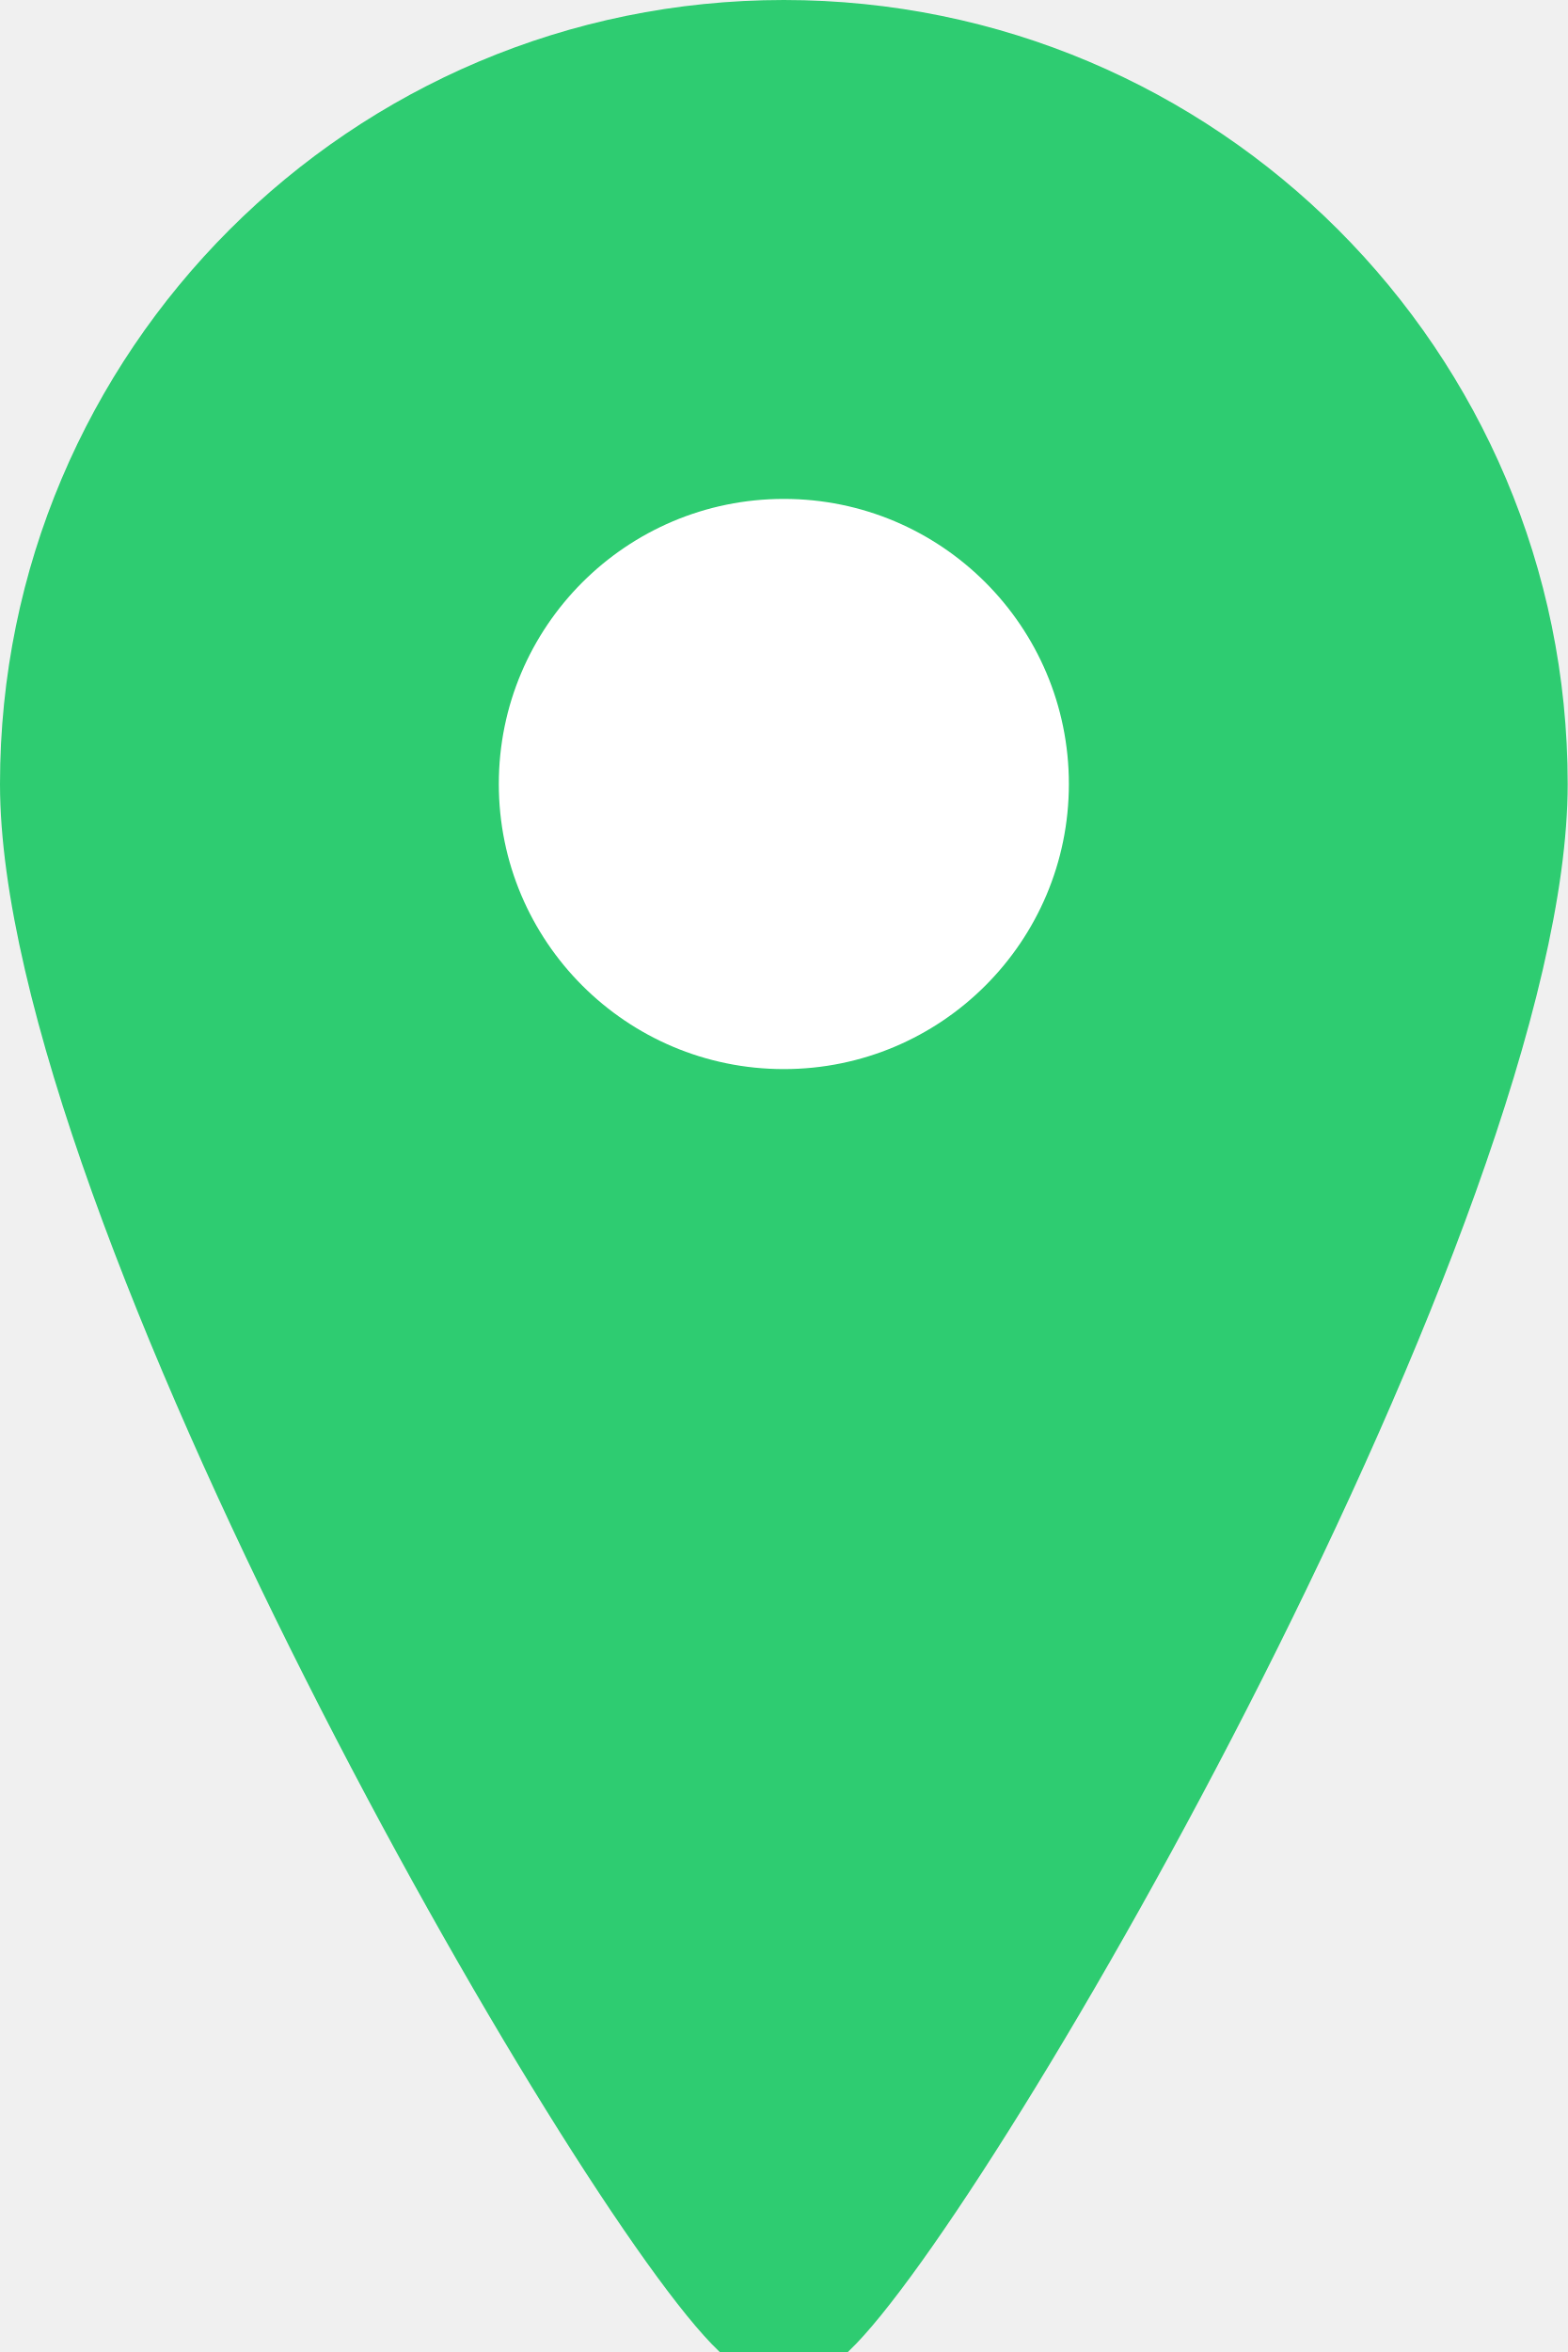
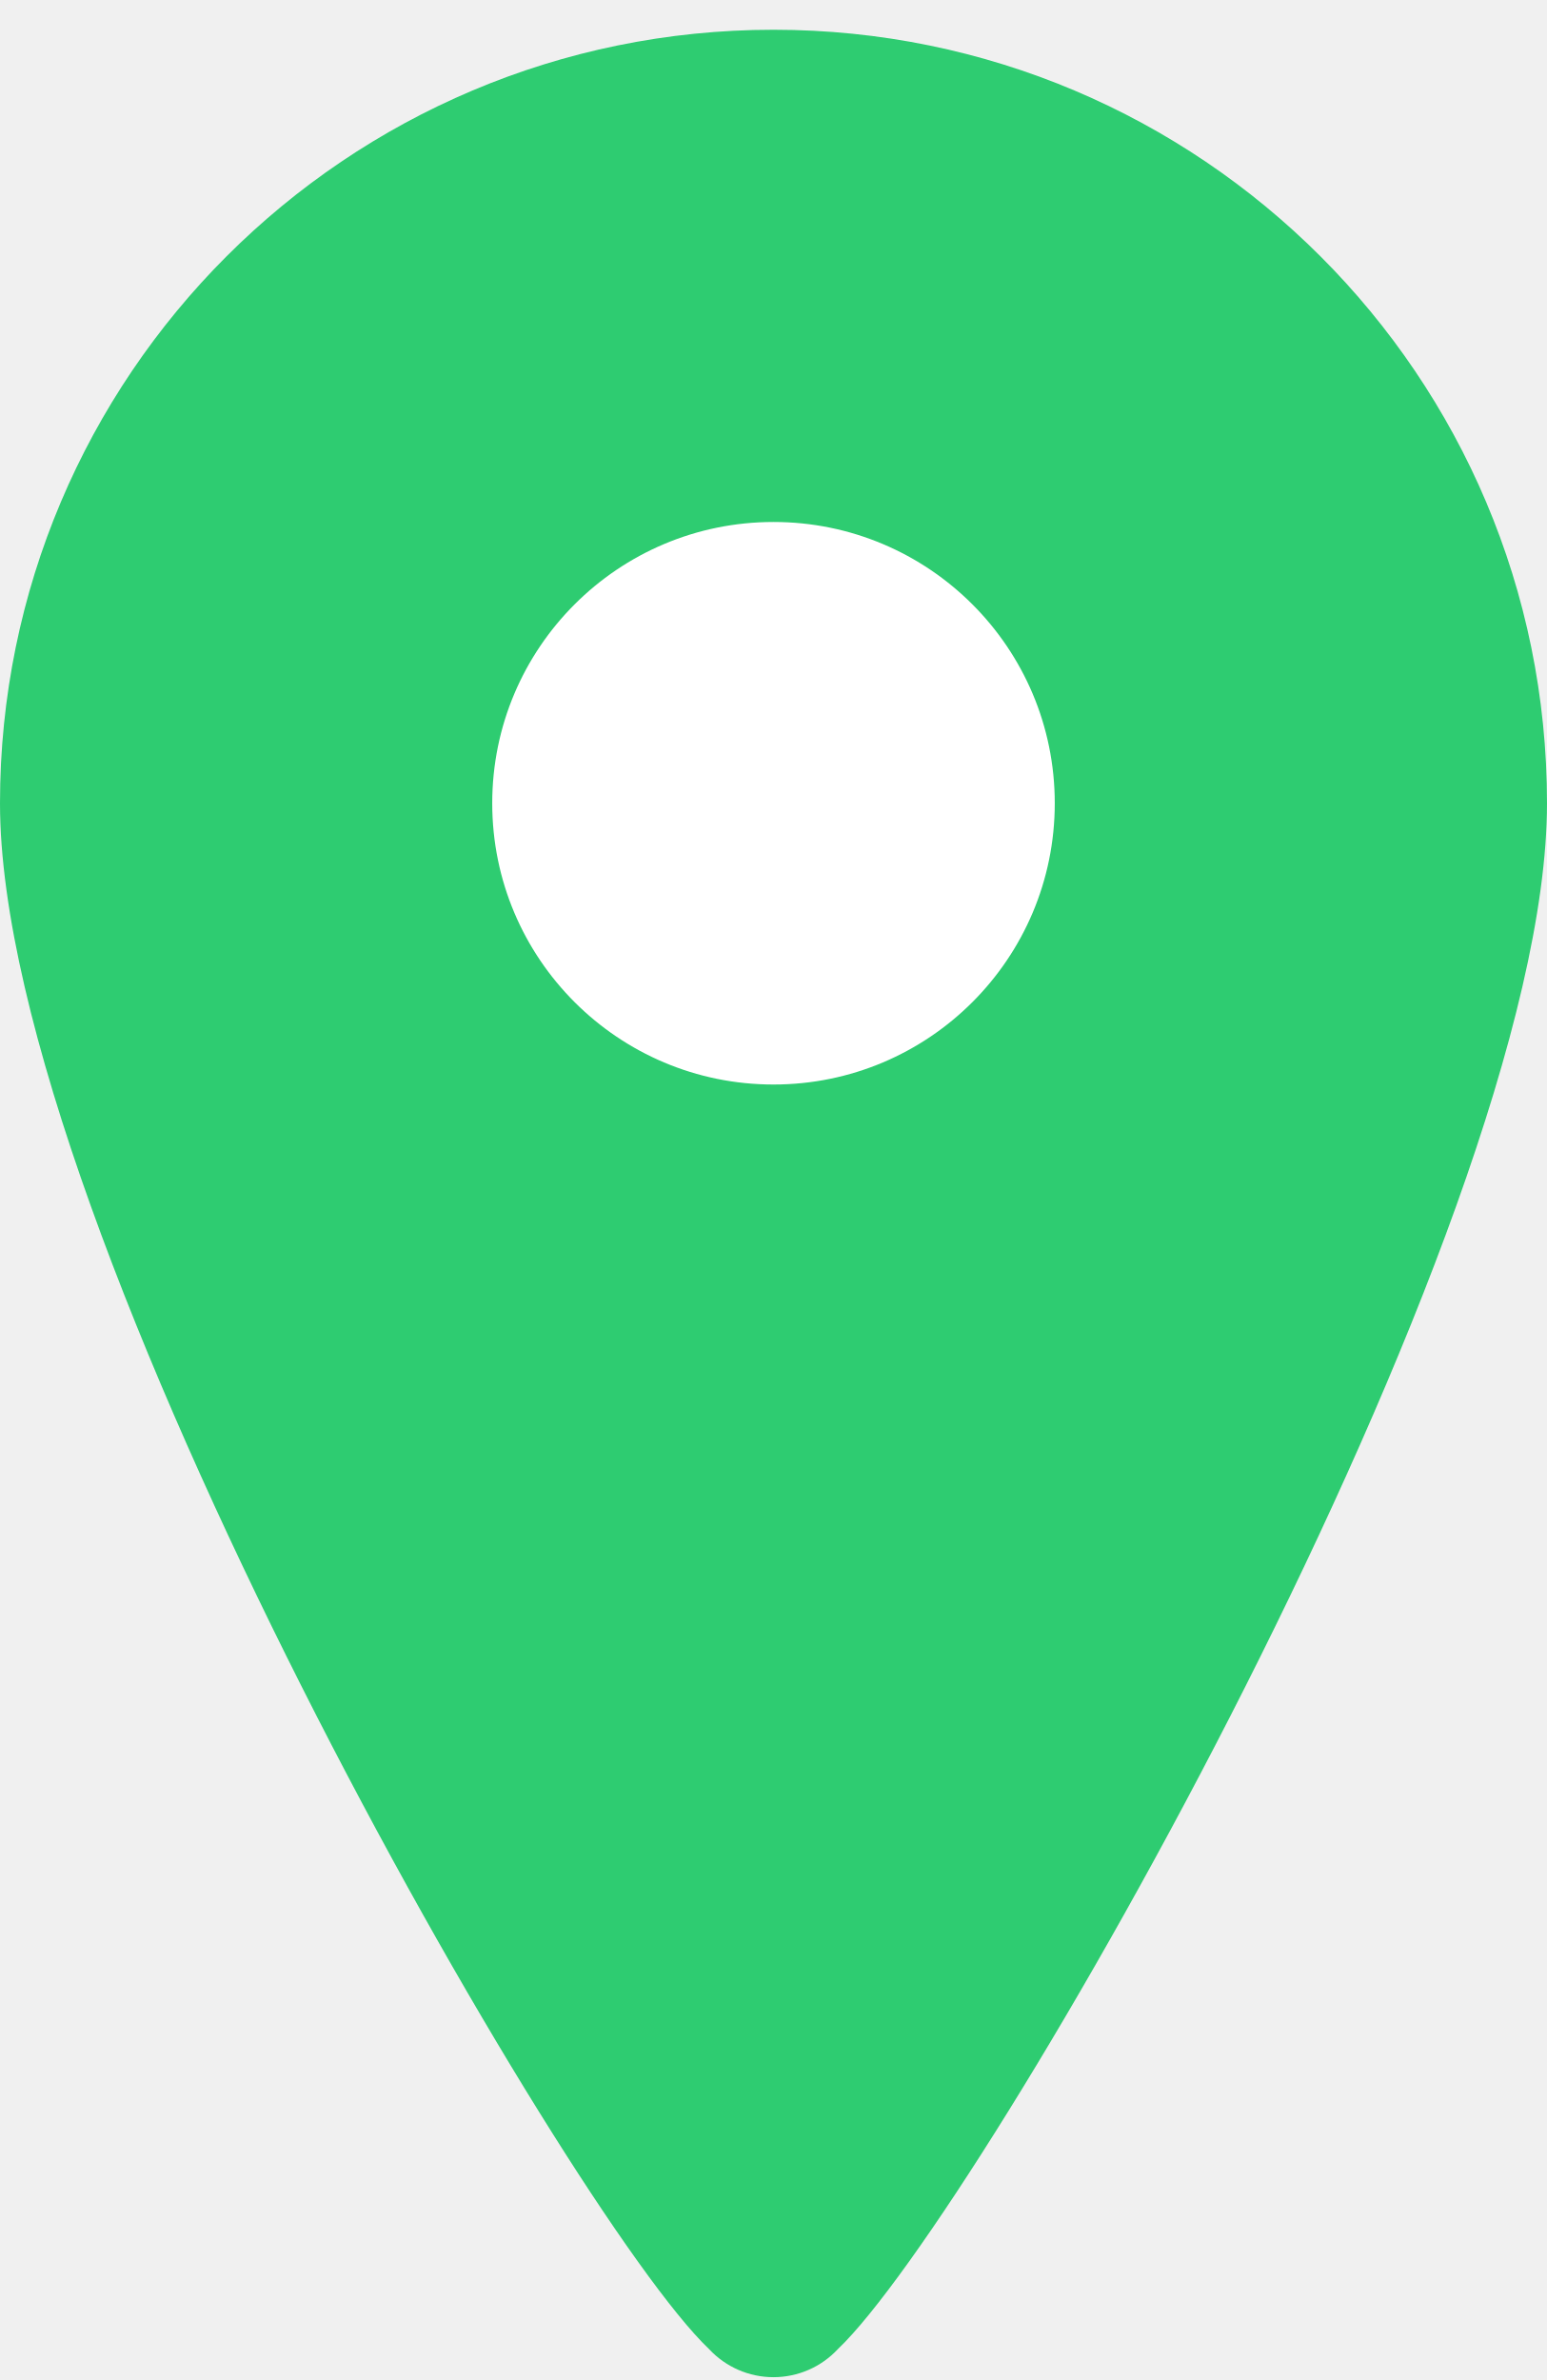
- <svg xmlns="http://www.w3.org/2000/svg" width="22" height="33" viewBox="0 0 22 33">
+ <svg xmlns="http://www.w3.org/2000/svg" width="13" height="20" viewBox="0 0 22 33">
  <path d="M11 0C4.925 0 0 4.925 0 11c0 6.075 8.063 20.064 10.083 21.983a1.25 1.25 0 0 0 1.833 0C13.937 31.064 22 17.075 22 11c0-6.075-4.925-11-11-11z" fill="#2ecc71" />
  <circle cx="11" cy="11" r="4" fill="white" />
</svg>
